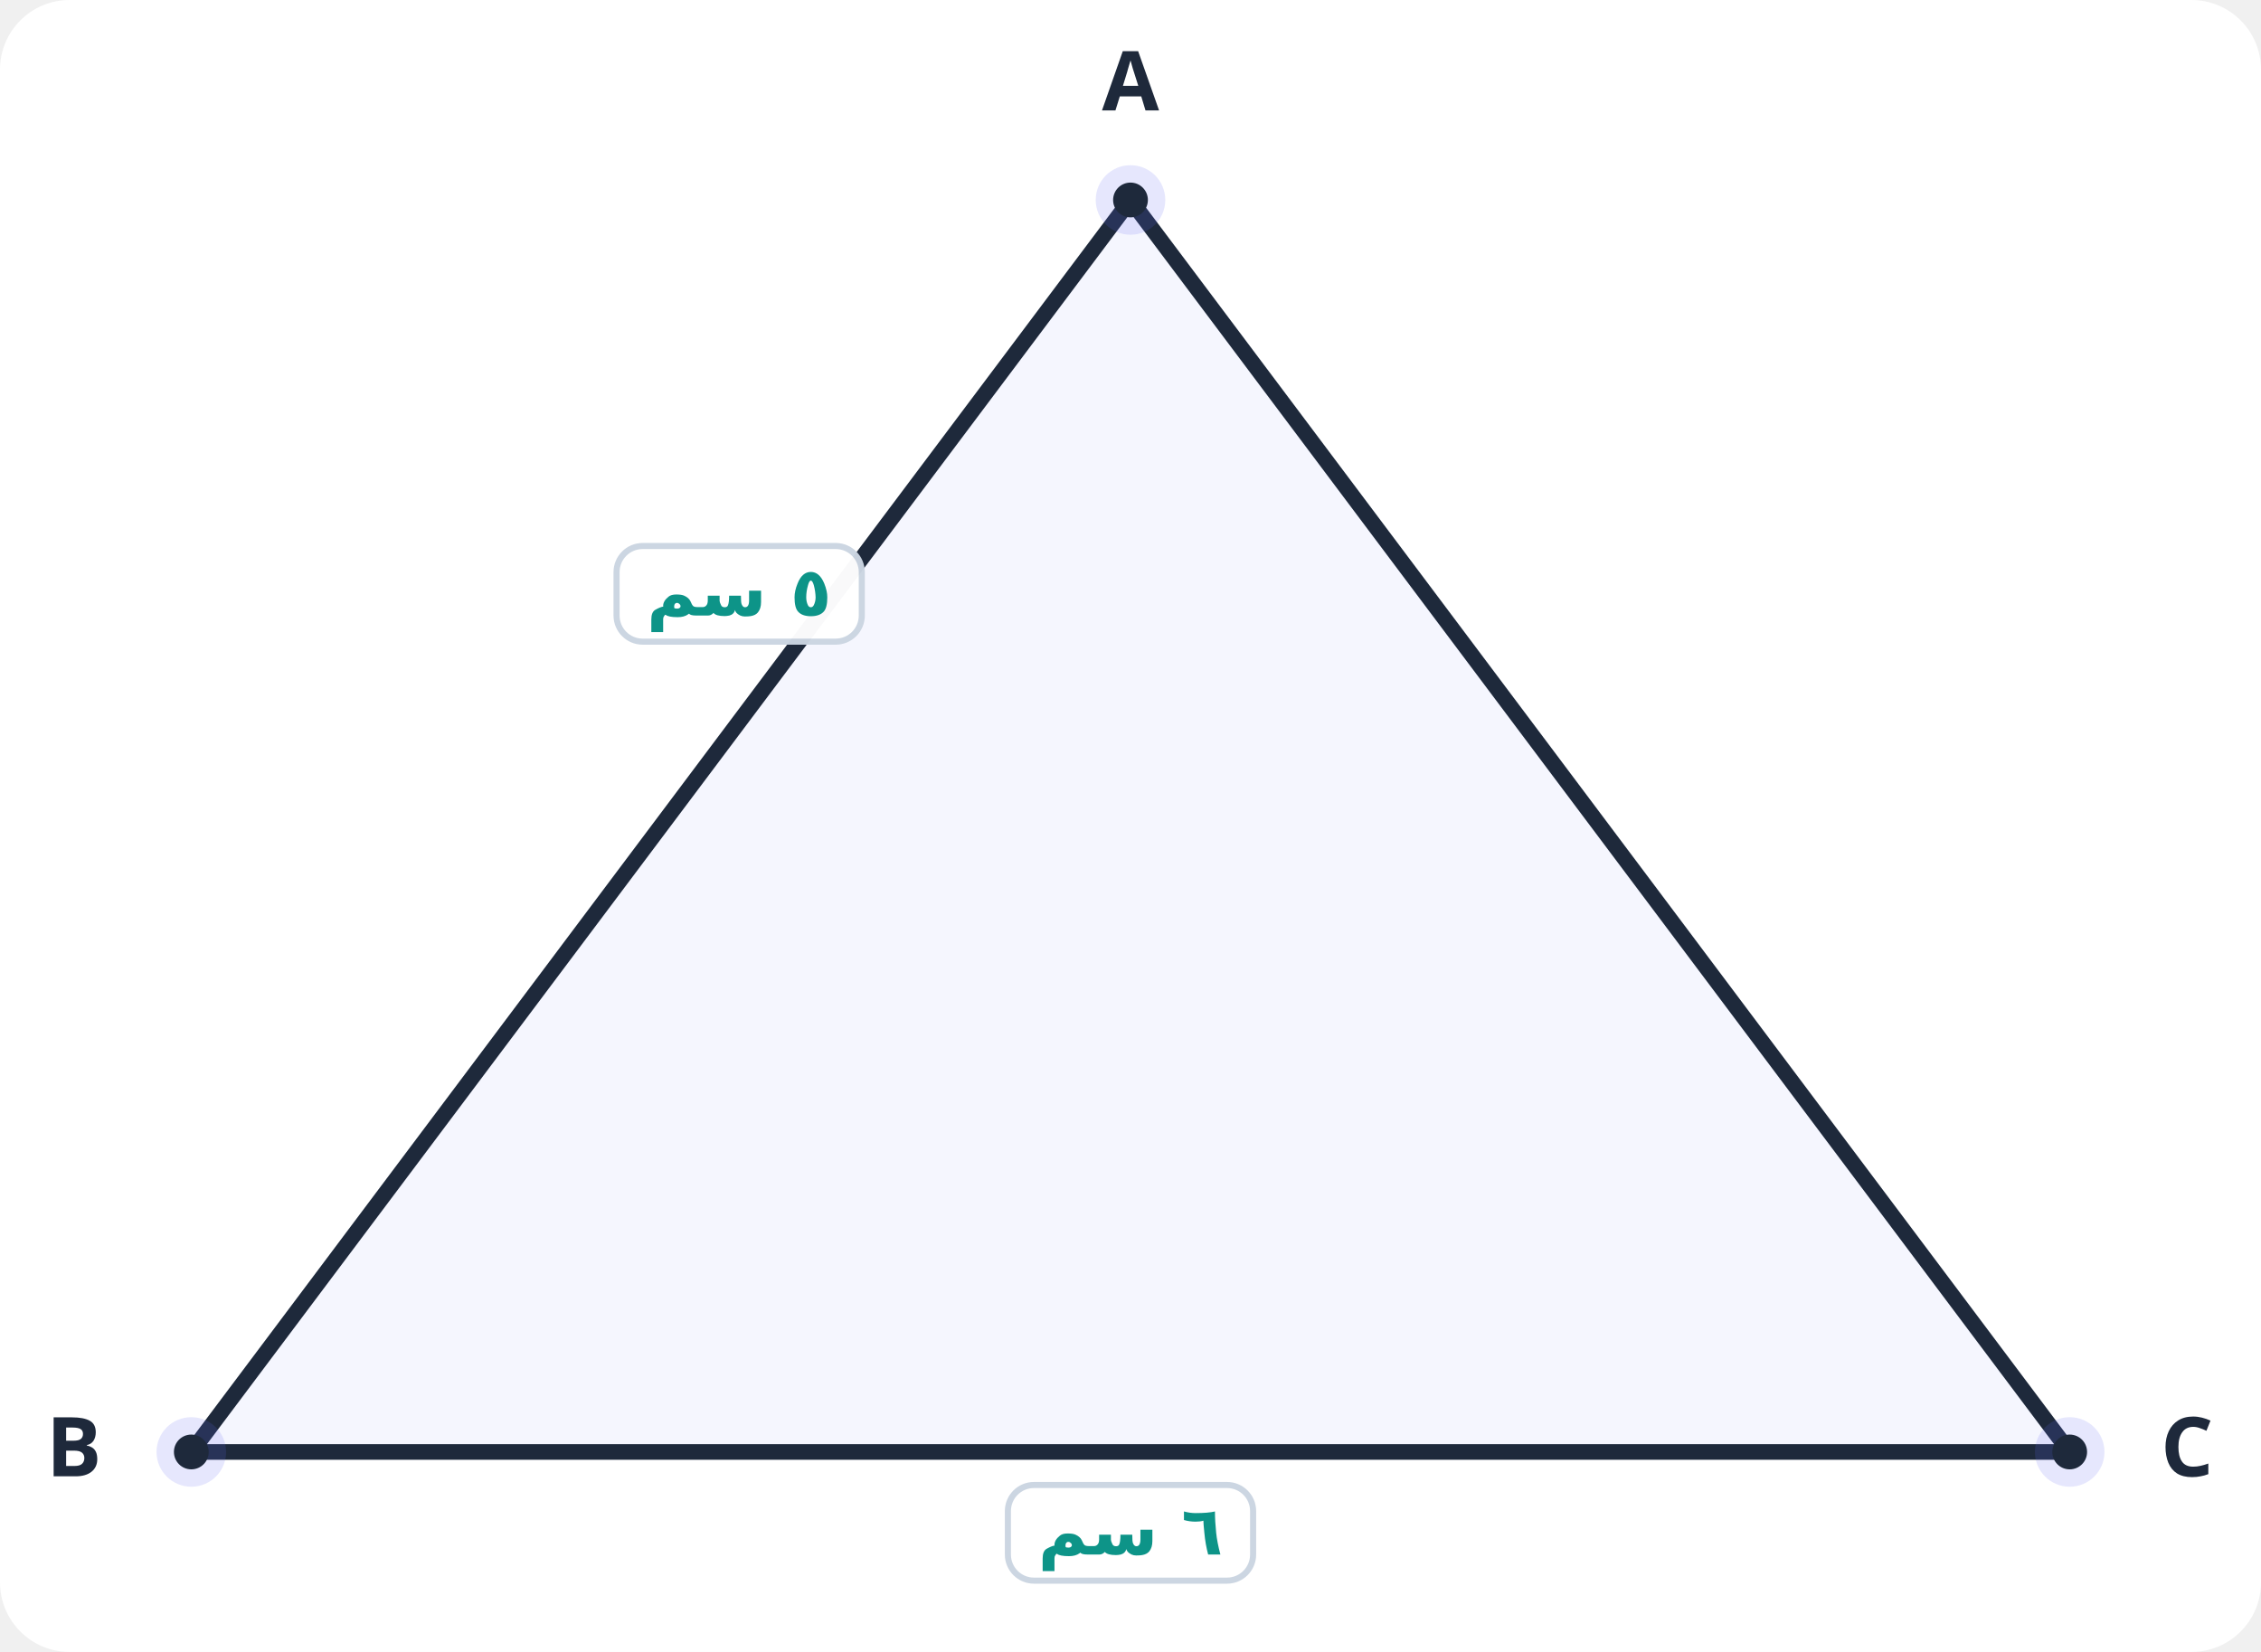
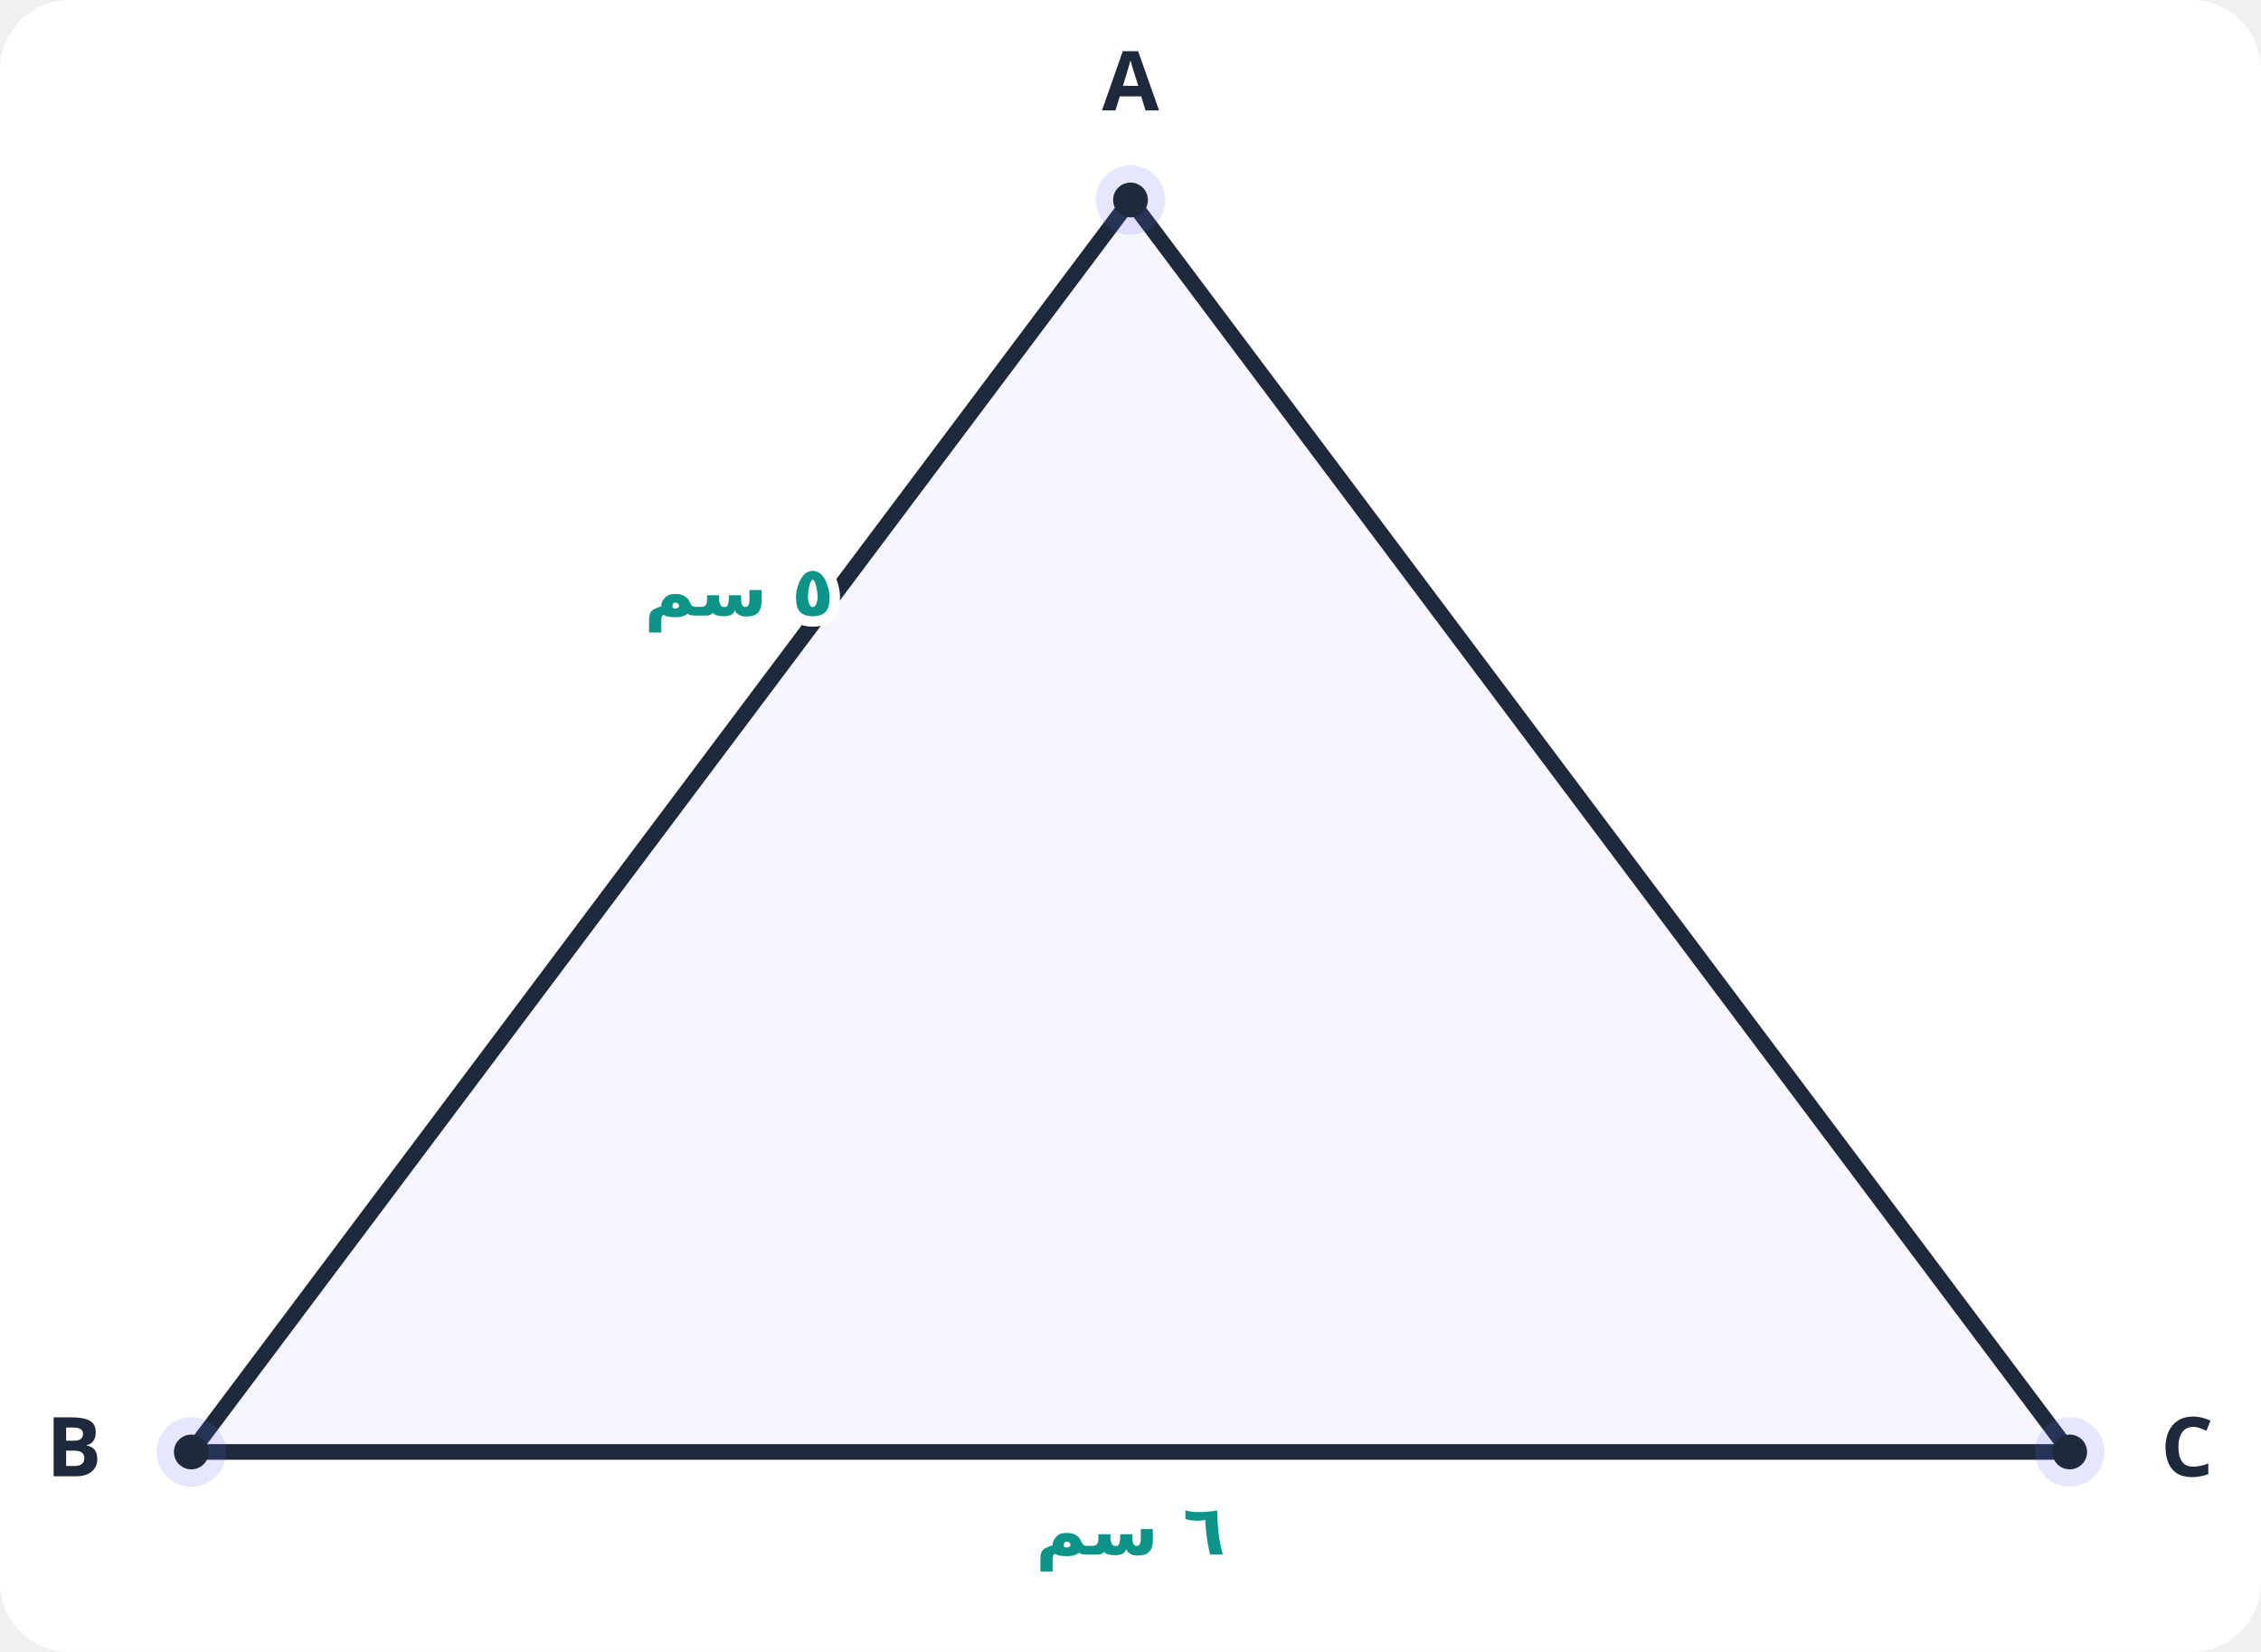
<svg xmlns="http://www.w3.org/2000/svg" viewBox="0 0 260 190" class="w-full h-auto select-none">
  <rect x="0" y="0" width="260" height="190" rx="8" fill="#FFFFFF" />
  <g class="geometry-surface-tints">
    <polygon points="130.0,23.0 22.0,167.0 238.0,167.0" fill="#6366F1" fill-opacity="0.06" stroke="none" />
  </g>
  <line x1="130" y1="23" x2="22" y2="167" stroke="#1E293B" stroke-width="1.8" stroke-linecap="round" />
  <line x1="22" y1="167" x2="238" y2="167" stroke="#1E293B" stroke-width="1.8" stroke-linecap="round" />
  <line x1="238" y1="167" x2="130" y2="23" stroke="#1E293B" stroke-width="1.8" stroke-linecap="round" />
  <circle cx="130" cy="23" r="4" fill="#6366F1" fill-opacity="0.16" />
  <circle cx="130" cy="23" r="2" fill="#1E293B" />
  <text x="130.0" y="12.7" text-anchor="middle" font-size="9.5" font-weight="900" font-family="system-ui, sans-serif" fill="#1E293B" paint-order="stroke" stroke="#ffffff" stroke-width="2.4" stroke-linejoin="round">A</text>
  <circle cx="22" cy="167" r="4" fill="#6366F1" fill-opacity="0.16" />
  <circle cx="22" cy="167" r="2" fill="#1E293B" />
  <text x="8.5" y="169.8" text-anchor="middle" font-size="9.5" font-weight="900" font-family="system-ui, sans-serif" fill="#1E293B" paint-order="stroke" stroke="#ffffff" stroke-width="2.4" stroke-linejoin="round">B</text>
  <circle cx="238" cy="167" r="4" fill="#6366F1" fill-opacity="0.16" />
  <circle cx="238" cy="167" r="2" fill="#1E293B" />
  <text x="251.5" y="169.8" text-anchor="middle" font-size="9.5" font-weight="900" font-family="system-ui, sans-serif" fill="#1E293B" paint-order="stroke" stroke="#ffffff" stroke-width="2.4" stroke-linejoin="round">C</text>
-   <rect x="70.9" y="62.8" width="28.2" height="11" rx="3" fill="#FFFFFF" stroke="#CBD5E1" stroke-width="0.7" opacity="0.97" />
-   <text x="85.0" y="70.8" text-anchor="middle" font-size="7.8" font-weight="800" font-family="system-ui, sans-serif" fill="#0D9488">٥ سم</text>
-   <rect x="115.9" y="170.8" width="28.2" height="11" rx="3" fill="#FFFFFF" stroke="#CBD5E1" stroke-width="0.7" opacity="0.97" />
-   <text x="130.0" y="178.8" text-anchor="middle" font-size="7.8" font-weight="800" font-family="system-ui, sans-serif" fill="#0D9488">٦ سم</text>
+   <text x="85.0" y="70.8" text-anchor="middle" font-size="8.0" font-weight="800" font-family="system-ui, sans-serif" fill="#0D9488" stroke="#FFFFFF" stroke-width="2.4" paint-order="stroke" stroke-linejoin="round">٥ سم</text>
+   <text x="130.0" y="178.8" text-anchor="middle" font-size="8.0" font-weight="800" font-family="system-ui, sans-serif" fill="#0D9488" stroke="#FFFFFF" stroke-width="2.4" paint-order="stroke" stroke-linejoin="round">٦ سم</text>
</svg>
